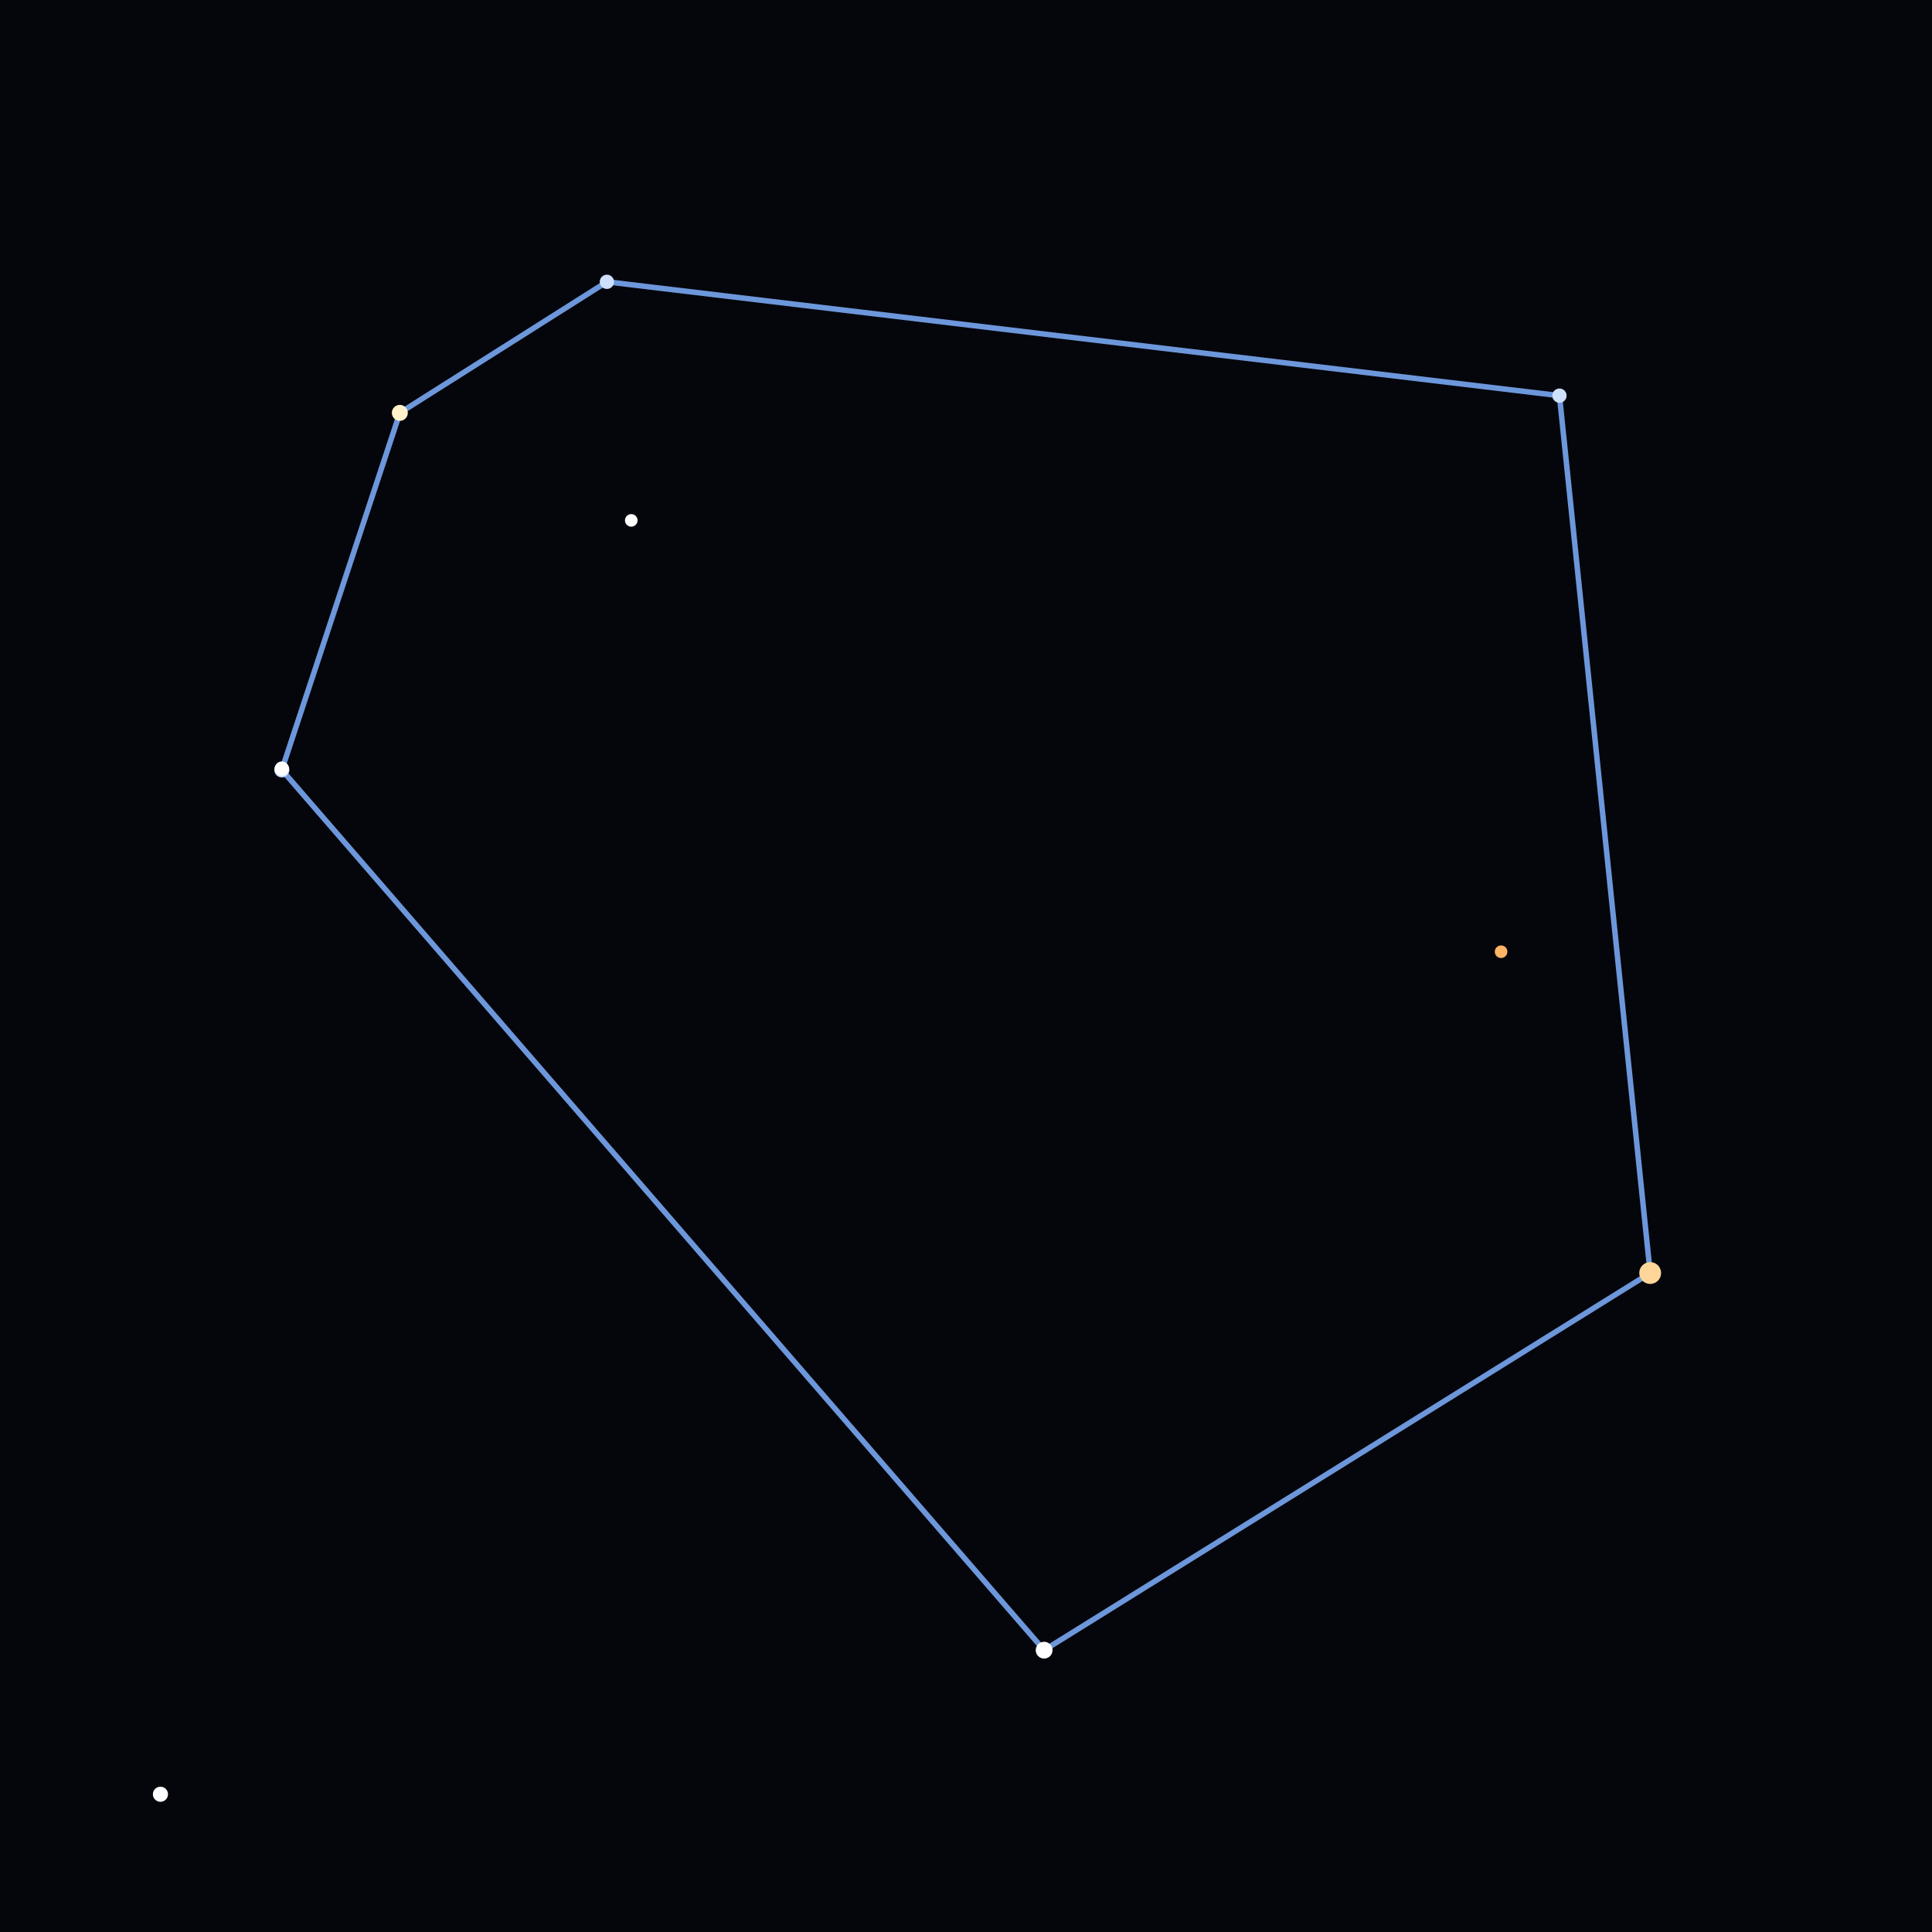
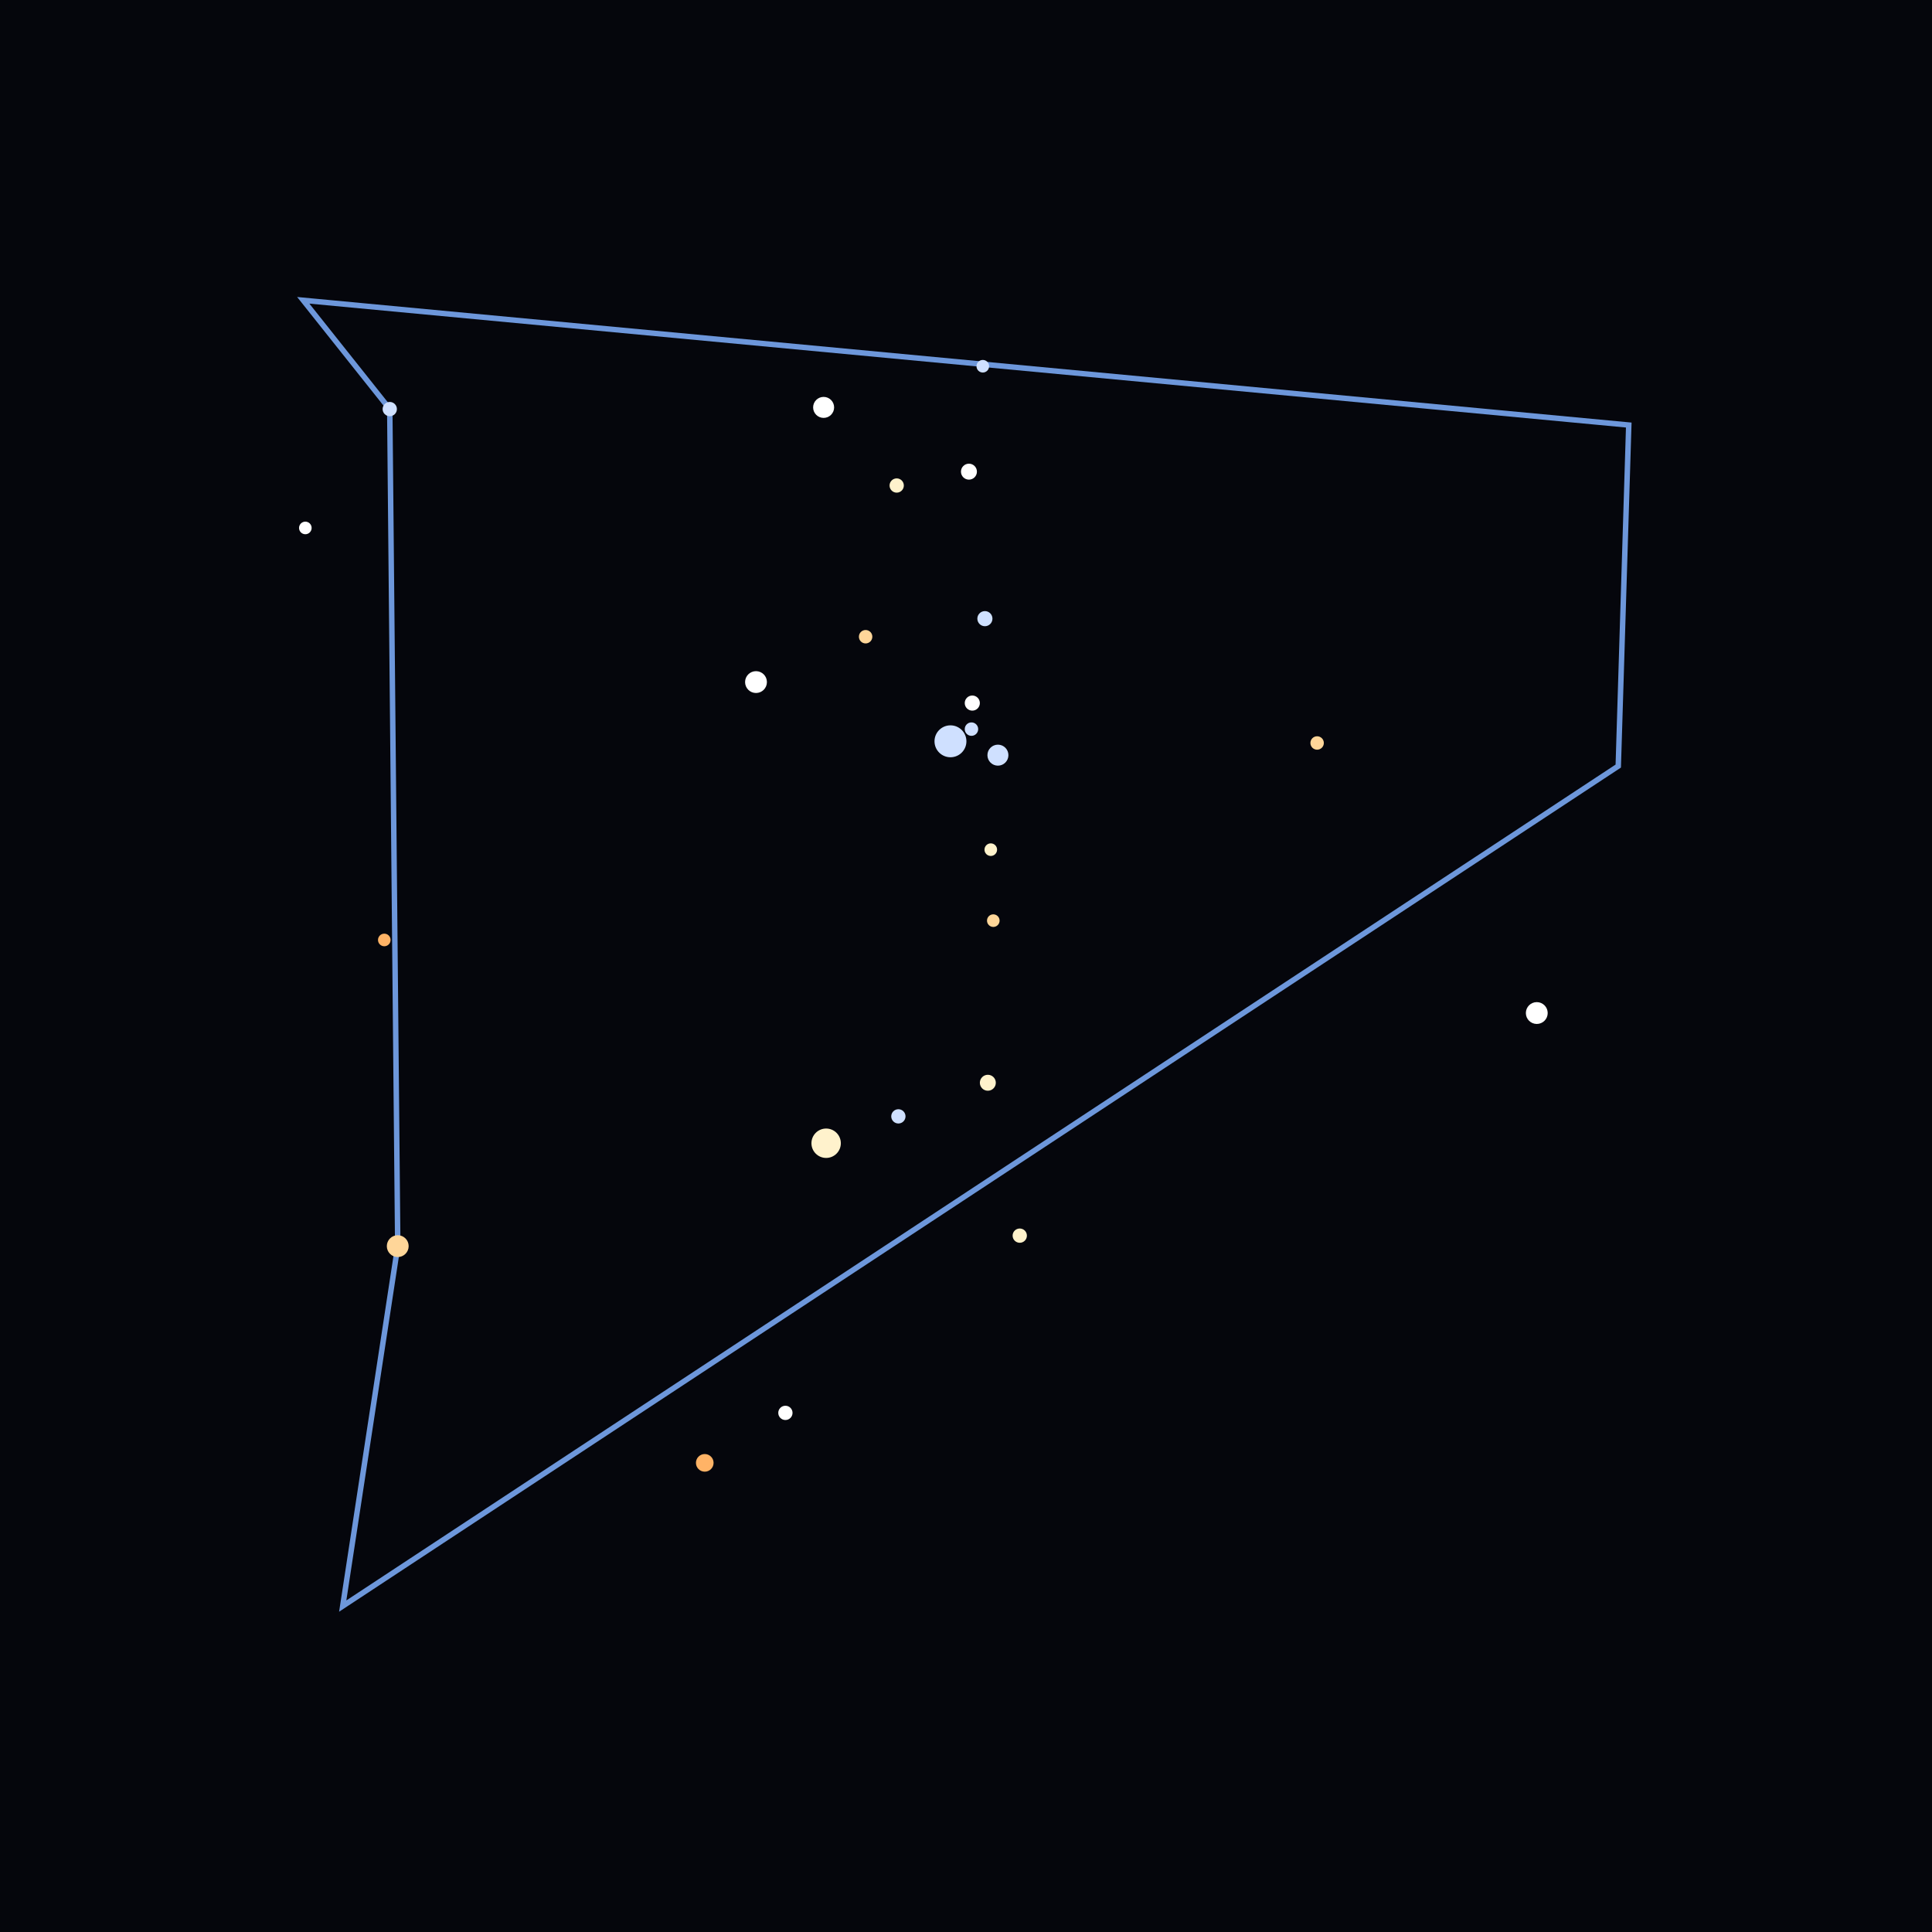
<svg xmlns="http://www.w3.org/2000/svg" viewBox="0 0 460 460" font-family="Audiowide, Segoe UI, sans-serif">
  <rect width="460" height="460" fill="#05060c" />
-   <polyline points="392.9,303.1 248.6,392.9 67.1,183.3 95.2,98.3 144.5,67.1 371.3,94.2 392.9,303.1" fill="none" stroke="#7fb0ff" stroke-width="1.3" stroke-opacity="0.85" />
-   <circle class="star" cx="392.9" cy="303.1" r="2.6" fill="#ffd699" data-name="HIP 110130" data-meta="mag 2.87" />
-   <circle class="star" cx="248.6" cy="392.9" r="2.0" fill="#ffffff" data-name="HIP 114996" data-meta="mag 3.99" />
-   <circle class="star" cx="95.2" cy="98.3" r="1.9" fill="#fff2cc" data-name="HIP 1599" data-meta="mag 4.23" />
-   <circle class="star" cx="67.1" cy="183.3" r="1.8" fill="#cfe0ff" data-name="HIP 2484" data-meta="mag 4.36" />
-   <circle class="star" cx="38.2" cy="427.2" r="1.8" fill="#ffffff" data-name="HIP 3405" data-meta="mag 4.36" />
-   <circle class="star" cx="144.5" cy="67.1" r="1.7" fill="#cfe0ff" data-name="HIP 118322" data-meta="mag 4.49" />
-   <circle class="star" cx="371.3" cy="94.2" r="1.7" fill="#cfe0ff" data-name="HIP 110838" data-meta="mag 4.51" />
-   <circle class="star" cx="67.1" cy="183.0" r="1.7" fill="#ffffff" data-name="HIP 2487" data-meta="mag 4.53" />
-   <circle class="star" cx="357.4" cy="226.6" r="1.5" fill="#ffb366" data-name="HIP 111310" data-meta="mag 4.91" />
-   <circle class="star" cx="150.3" cy="123.9" r="1.5" fill="#ffffff" data-name="HIP 118121" data-meta="mag 5.0" />
+   <polyline points="94.7,296.7 81.6,382.4 385.3,182.4 387.8,101.2 72.2,71.5 92.8,97.4 94.7,296.7" fill="none" stroke="#7fb0ff" stroke-width="1.3" stroke-opacity="0.85" />
+   <circle class="star" cx="226.3" cy="176.5" r="3.8" fill="#cfe0ff" data-name="HIP 60718" data-meta="mag 0.77" />
+   <circle class="star" cx="196.7" cy="272.2" r="3.5" fill="#fff2cc" data-name="HIP 71681" data-meta="mag 1.35" />
+   <circle class="star" cx="180.0" cy="162.4" r="2.6" fill="#ffffff" data-name="HIP 77952" data-meta="mag 2.83" />
+   <circle class="star" cx="365.9" cy="241.2" r="2.6" fill="#ffffff" data-name="HIP 9236" data-meta="mag 2.86" />
+   <circle class="star" cx="94.7" cy="296.7" r="2.6" fill="#ffd699" data-name="HIP 110130" data-meta="mag 2.87" />
+   <circle class="star" cx="237.6" cy="179.8" r="2.5" fill="#cfe0ff" data-name="HIP 56561" data-meta="mag 3.11" />
+   <circle class="star" cx="196.1" cy="97.0" r="2.5" fill="#ffffff" data-name="HIP 71908" data-meta="mag 3.18" />
+   <circle class="star" cx="167.8" cy="348.3" r="2.1" fill="#ffb366" data-name="HIP 82363" data-meta="mag 3.77" />
+   <circle class="star" cx="235.2" cy="257.8" r="1.9" fill="#fff2cc" data-name="HIP 57439" data-meta="mag 4.11" />
+   <circle class="star" cx="230.7" cy="112.3" r="1.9" fill="#ffffff" data-name="HIP 59072" data-meta="mag 4.14" />
+   <circle class="star" cx="234.5" cy="147.3" r="1.8" fill="#cfe0ff" data-name="HIP 57669" data-meta="mag 4.3" />
+   <circle class="star" cx="231.5" cy="167.4" r="1.8" fill="#ffffff" data-name="HIP 58758" data-meta="mag 4.32" />
+   <circle class="star" cx="187.0" cy="336.4" r="1.7" fill="#ffffff" data-name="HIP 75323" data-meta="mag 4.48" />
+   <circle class="star" cx="92.8" cy="97.4" r="1.7" fill="#cfe0ff" data-name="HIP 110838" data-meta="mag 4.51" />
+   <circle class="star" cx="213.9" cy="265.8" r="1.7" fill="#cfe0ff" data-name="HIP 65271" data-meta="mag 4.52" />
+   <circle class="star" cx="213.5" cy="115.6" r="1.7" fill="#fff2cc" data-name="HIP 65387" data-meta="mag 4.52" />
+   <circle class="star" cx="242.8" cy="294.2" r="1.7" fill="#fff2cc" data-name="HIP 54751" data-meta="mag 4.59" />
+   <circle class="star" cx="313.6" cy="176.9" r="1.6" fill="#ffd699" data-name="HIP 27890" data-meta="mag 4.65" />
+   <circle class="star" cx="206.1" cy="151.6" r="1.6" fill="#ffd699" data-name="HIP 68191" data-meta="mag 4.71" />
+   <circle class="star" cx="231.3" cy="173.6" r="1.6" fill="#cfe0ff" data-name="HIP 58867" data-meta="mag 4.72" />
+   <circle class="star" cx="234.0" cy="87.2" r="1.5" fill="#cfe0ff" data-name="HIP 57851" data-meta="mag 4.89" />
+   <circle class="star" cx="91.5" cy="223.8" r="1.5" fill="#ffb366" data-name="HIP 111310" data-meta="mag 4.91" />
+   <circle class="star" cx="236.5" cy="219.2" r="1.5" fill="#ffd699" data-name="HIP 56986" data-meta="mag 4.93" />
+   <circle class="star" cx="235.9" cy="202.3" r="1.5" fill="#fff2cc" data-name="HIP 57175" data-meta="mag 5.0" />
+   <circle class="star" cx="72.7" cy="125.7" r="1.5" fill="#ffffff" data-name="HIP 118121" data-meta="mag 5.0" />
</svg>
